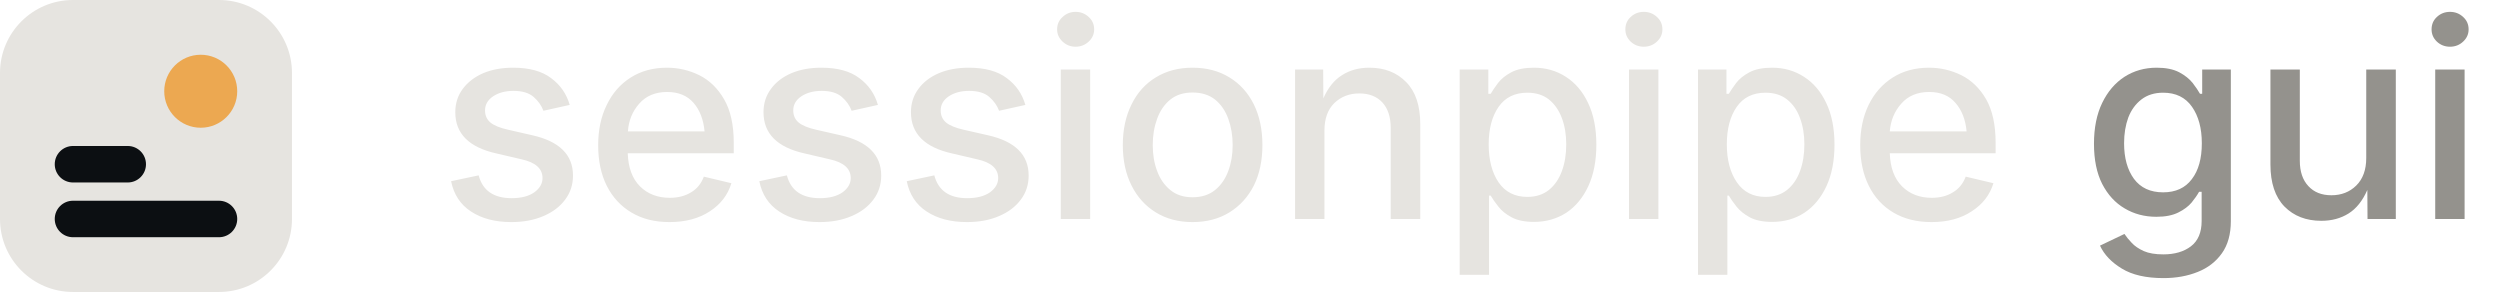
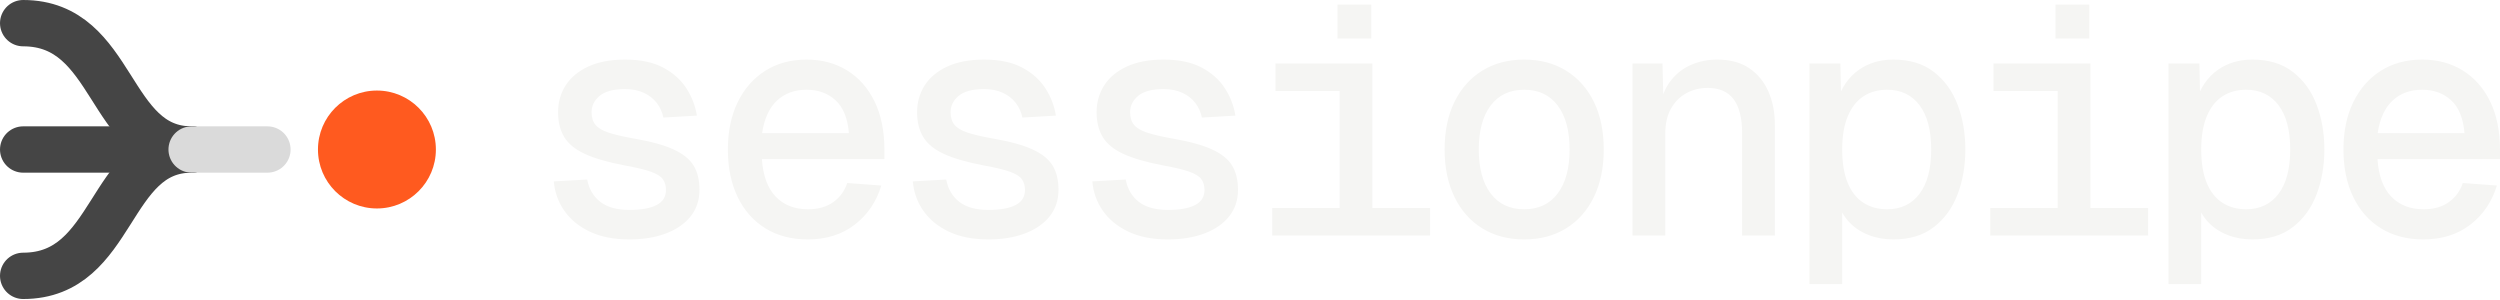
- <svg xmlns="http://www.w3.org/2000/svg" viewBox="0 0 137 16" width="274" height="32" role="img" aria-labelledby="title">
-   <rect width="16" height="16" rx="4" fill="#e6e4e0" />
-   <rect x="3" y="8" width="5" height="2" rx="1" fill="#0c0f12" />
-   <rect x="3" y="11" width="10" height="2" rx="1" fill="#0c0f12" />
-   <circle cx="11" cy="5" r="2" fill="#eca851" />
-   <path fill="#e6e4e0" d="M28.02 12.17Q26.69 12.17 25.81 11.59Q24.94 11.02 24.72 9.93L26.23 9.61Q26.56 10.86 28.04 10.86Q28.82 10.86 29.28 10.54Q29.73 10.21 29.73 9.76Q29.73 8.98 28.58 8.73L27.21 8.41Q24.95 7.91 24.95 6.15Q24.95 5.42 25.36 4.87Q25.77 4.32 26.48 4.01Q27.19 3.71 28.12 3.71Q29.45 3.71 30.2 4.28Q30.96 4.84 31.22 5.75L29.78 6.07Q29.62 5.64 29.24 5.31Q28.86 4.98 28.14 4.98Q27.47 4.98 27.02 5.28Q26.58 5.58 26.58 6.05Q26.58 6.46 26.87 6.71Q27.17 6.96 27.85 7.11L29.16 7.41Q31.4 7.91 31.4 9.62Q31.4 10.37 30.97 10.94Q30.54 11.52 29.78 11.84Q29.02 12.17 28.02 12.17Z M36.69 12.17Q35.48 12.17 34.61 11.65Q33.73 11.13 33.25 10.18Q32.78 9.24 32.78 7.96Q32.78 6.7 33.25 5.75Q33.71 4.79 34.56 4.25Q35.41 3.71 36.55 3.71Q37.48 3.71 38.32 4.12Q39.16 4.54 39.68 5.44Q40.21 6.35 40.21 7.83V8.4H34.4Q34.44 9.58 35.07 10.21Q35.7 10.84 36.71 10.84Q37.38 10.84 37.87 10.54Q38.36 10.25 38.57 9.68L40.08 10.04Q39.79 11 38.9 11.58Q38 12.17 36.69 12.17ZM34.41 7.2H38.61Q38.52 6.23 38.01 5.64Q37.49 5.04 36.56 5.04Q35.59 5.04 35.03 5.68Q34.47 6.31 34.41 7.2Z M44.91 12.17Q43.58 12.17 42.7 11.59Q41.83 11.02 41.61 9.93L43.12 9.61Q43.45 10.86 44.93 10.86Q45.71 10.86 46.17 10.54Q46.62 10.21 46.62 9.76Q46.62 8.98 45.47 8.73L44.1 8.41Q41.84 7.91 41.84 6.15Q41.84 5.42 42.25 4.87Q42.65 4.32 43.37 4.01Q44.08 3.71 45.01 3.71Q46.34 3.71 47.09 4.28Q47.85 4.84 48.11 5.75L46.67 6.07Q46.51 5.64 46.13 5.31Q45.75 4.98 45.03 4.98Q44.36 4.98 43.91 5.28Q43.47 5.58 43.47 6.05Q43.47 6.46 43.76 6.71Q44.06 6.96 44.73 7.11L46.05 7.41Q48.29 7.91 48.29 9.62Q48.29 10.37 47.86 10.94Q47.43 11.52 46.67 11.84Q45.91 12.17 44.91 12.17Z M52.99 12.17Q51.66 12.17 50.78 11.59Q49.91 11.02 49.69 9.93L51.2 9.61Q51.53 10.86 53 10.86Q53.79 10.86 54.25 10.54Q54.7 10.21 54.7 9.76Q54.7 8.98 53.55 8.73L52.18 8.41Q49.92 7.91 49.92 6.15Q49.92 5.42 50.33 4.87Q50.73 4.32 51.45 4.01Q52.16 3.71 53.09 3.71Q54.42 3.71 55.17 4.28Q55.93 4.84 56.19 5.75L54.75 6.07Q54.59 5.64 54.21 5.31Q53.83 4.98 53.11 4.98Q52.44 4.98 51.99 5.28Q51.55 5.58 51.55 6.05Q51.55 6.46 51.84 6.71Q52.14 6.96 52.81 7.11L54.13 7.41Q56.37 7.91 56.37 9.62Q56.37 10.37 55.94 10.94Q55.51 11.52 54.75 11.84Q53.99 12.17 52.99 12.17Z M58.13 12V3.81H59.74V12ZM58.94 2.56Q58.53 2.56 58.23 2.28Q57.93 2 57.93 1.61Q57.93 1.2 58.23 0.93Q58.53 0.65 58.94 0.65Q59.36 0.65 59.66 0.93Q59.96 1.2 59.96 1.61Q59.96 2 59.66 2.28Q59.36 2.56 58.94 2.56Z M65.35 12.17Q64.2 12.17 63.34 11.64Q62.48 11.11 62.01 10.17Q61.53 9.22 61.53 7.95Q61.53 6.68 62.01 5.72Q62.48 4.76 63.34 4.24Q64.2 3.71 65.35 3.71Q66.51 3.71 67.37 4.24Q68.23 4.76 68.71 5.72Q69.18 6.68 69.18 7.95Q69.18 9.22 68.71 10.17Q68.23 11.11 67.37 11.64Q66.51 12.17 65.35 12.17ZM65.35 10.81Q66.1 10.81 66.59 10.41Q67.07 10.02 67.31 9.37Q67.55 8.73 67.55 7.95Q67.55 7.17 67.31 6.51Q67.07 5.85 66.59 5.46Q66.1 5.07 65.35 5.07Q64.61 5.07 64.13 5.46Q63.65 5.85 63.41 6.51Q63.17 7.17 63.17 7.95Q63.17 8.73 63.41 9.37Q63.65 10.02 64.13 10.41Q64.61 10.81 65.35 10.81Z M72.58 7.15V12H70.97V3.81H72.51L72.52 5.39Q72.9 4.52 73.54 4.12Q74.18 3.71 75.04 3.71Q76.29 3.71 77.06 4.5Q77.83 5.28 77.83 6.8V12H76.21V7Q76.21 6.11 75.75 5.61Q75.29 5.12 74.49 5.12Q73.67 5.12 73.12 5.65Q72.58 6.18 72.58 7.15Z M79.99 15.06V3.81H81.56V5.14H81.69Q81.83 4.9 82.09 4.55Q82.35 4.21 82.82 3.96Q83.29 3.71 84.06 3.71Q85.04 3.71 85.81 4.21Q86.59 4.71 87.03 5.65Q87.48 6.59 87.48 7.93Q87.48 9.25 87.04 10.2Q86.6 11.15 85.83 11.66Q85.05 12.16 84.06 12.16Q83.31 12.16 82.84 11.91Q82.37 11.66 82.11 11.32Q81.84 10.98 81.69 10.72H81.6V15.06ZM83.7 10.79Q84.4 10.79 84.88 10.41Q85.35 10.03 85.59 9.38Q85.83 8.73 85.83 7.91Q85.83 7.11 85.59 6.47Q85.35 5.83 84.88 5.45Q84.41 5.08 83.7 5.08Q82.66 5.08 82.12 5.86Q81.58 6.64 81.58 7.91Q81.58 9.19 82.12 9.99Q82.67 10.79 83.7 10.79Z M89.27 12V3.81H90.88V12ZM90.08 2.56Q89.66 2.56 89.36 2.28Q89.07 2 89.07 1.61Q89.07 1.2 89.36 0.93Q89.66 0.65 90.08 0.65Q90.5 0.65 90.8 0.93Q91.1 1.2 91.1 1.61Q91.1 2 90.8 2.28Q90.5 2.56 90.08 2.56Z M93.05 15.06V3.81H94.61V5.14H94.74Q94.88 4.9 95.14 4.55Q95.4 4.21 95.87 3.96Q96.34 3.71 97.11 3.71Q98.09 3.71 98.86 4.21Q99.64 4.71 100.08 5.65Q100.53 6.59 100.53 7.93Q100.53 9.25 100.09 10.2Q99.65 11.15 98.88 11.66Q98.11 12.16 97.11 12.16Q96.36 12.16 95.89 11.91Q95.43 11.66 95.16 11.32Q94.89 10.98 94.74 10.72H94.66V15.06ZM96.75 10.79Q97.45 10.79 97.93 10.41Q98.4 10.03 98.64 9.38Q98.88 8.73 98.88 7.91Q98.88 7.11 98.64 6.47Q98.41 5.83 97.93 5.45Q97.46 5.08 96.75 5.08Q95.71 5.08 95.17 5.86Q94.63 6.64 94.63 7.91Q94.63 9.19 95.18 9.99Q95.73 10.79 96.75 10.79Z M105.85 12.17Q104.64 12.17 103.76 11.65Q102.88 11.13 102.41 10.18Q101.94 9.24 101.94 7.96Q101.94 6.7 102.4 5.75Q102.87 4.79 103.72 4.25Q104.57 3.71 105.71 3.71Q106.64 3.71 107.48 4.12Q108.32 4.54 108.84 5.44Q109.36 6.35 109.36 7.83V8.4H103.56Q103.6 9.58 104.23 10.21Q104.86 10.84 105.86 10.84Q106.54 10.84 107.02 10.54Q107.51 10.25 107.72 9.68L109.24 10.04Q108.95 11 108.05 11.58Q107.16 12.17 105.85 12.17ZM103.56 7.2H107.77Q107.68 6.23 107.16 5.64Q106.65 5.04 105.72 5.04Q104.75 5.04 104.19 5.68Q103.63 6.31 103.56 7.2Z" />
-   <path fill="#94928d" d="M118.56 15.24Q117.13 15.24 116.28 14.72Q115.42 14.2 115.08 13.46L116.42 12.82Q116.57 13.05 116.82 13.31Q117.06 13.57 117.48 13.76Q117.89 13.94 118.55 13.94Q119.48 13.94 120.06 13.5Q120.65 13.05 120.65 12.11V10.51H120.51Q120.36 10.78 120.1 11.1Q119.84 11.41 119.38 11.64Q118.91 11.88 118.17 11.88Q117.2 11.88 116.43 11.42Q115.66 10.97 115.2 10.08Q114.75 9.19 114.75 7.88Q114.75 6.57 115.2 5.64Q115.65 4.71 116.42 4.21Q117.2 3.71 118.19 3.71Q118.94 3.71 119.42 3.96Q119.89 4.21 120.16 4.55Q120.42 4.89 120.56 5.14H120.68V3.81H122.25V12.12Q122.25 13.19 121.76 13.88Q121.27 14.57 120.44 14.9Q119.6 15.24 118.56 15.24ZM118.54 10.54Q119.57 10.54 120.11 9.82Q120.66 9.11 120.66 7.85Q120.66 6.62 120.12 5.85Q119.58 5.08 118.54 5.08Q117.83 5.08 117.35 5.45Q116.87 5.82 116.63 6.44Q116.4 7.07 116.4 7.85Q116.4 9.06 116.94 9.8Q117.49 10.54 118.54 10.54Z M127.21 12.1Q125.96 12.1 125.19 11.32Q124.42 10.53 124.42 9.01V3.81H126.03V8.81Q126.03 9.7 126.5 10.2Q126.96 10.7 127.76 10.7Q128.58 10.7 129.12 10.17Q129.67 9.63 129.67 8.66V3.81H131.29V12H129.74L129.73 10.41Q129.34 11.3 128.7 11.7Q128.06 12.1 127.21 12.1Z M133.45 12V3.81H135.06V12ZM134.26 2.56Q133.84 2.56 133.54 2.28Q133.25 2 133.25 1.61Q133.25 1.2 133.54 0.93Q133.84 0.65 134.26 0.65Q134.68 0.65 134.98 0.93Q135.28 1.2 135.28 1.61Q135.28 2 134.98 2.28Q134.68 2.56 134.26 2.56Z" />
+ <svg xmlns="http://www.w3.org/2000/svg" viewBox="6.25 14.25 296.811 35.5" role="img">
+   <g fill="none" stroke-linecap="round" stroke-width="5.5">
+     <path d="M9 47C20 47 19 32 29 32" stroke="#454545" />
+     <path d="M9 32H29" stroke="#454545" />
+     <path d="M9 17C20 17 19 32 29 32" stroke="#454545" />
+     <path d="M29 32H38" stroke="#DADADA" />
+   </g>
+   <circle cx="51" cy="32" r="7" fill="#FF5A1F" />
+   <path fill="#F5F5F3" d="M80.97 42.675Q78.213 42.675 76.27 41.75Q74.327 40.824 73.244 39.265Q72.161 37.706 72 35.786L75.963 35.564Q76.278 37.238 77.51 38.205Q78.743 39.173 80.986 39.173Q83.09 39.173 84.204 38.593Q85.317 38.013 85.317 36.808Q85.317 36.024 84.937 35.514Q84.557 35.003 83.505 34.63Q82.452 34.258 80.402 33.889Q77.391 33.313 75.671 32.515Q73.951 31.716 73.229 30.506Q72.507 29.297 72.507 27.576Q72.507 25.802 73.405 24.393Q74.304 22.984 76.082 22.154Q77.86 21.325 80.463 21.325Q83.182 21.325 84.956 22.258Q86.73 23.191 87.717 24.7Q88.704 26.209 88.988 27.976L85.01 28.206Q84.803 27.215 84.215 26.459Q83.628 25.702 82.679 25.265Q81.731 24.827 80.448 24.827Q78.405 24.827 77.445 25.629Q76.485 26.432 76.485 27.576Q76.485 28.506 76.95 29.07Q77.414 29.635 78.493 29.992Q79.572 30.349 81.416 30.679Q84.511 31.209 86.216 31.992Q87.921 32.776 88.608 33.924Q89.295 35.072 89.295 36.777Q89.295 38.62 88.243 39.937Q87.191 41.254 85.317 41.965Q83.443 42.675 80.97 42.675ZM102.144 42.675Q99.264 42.675 97.133 41.366Q95.002 40.056 93.834 37.649Q92.667 35.241 92.667 32Q92.667 28.782 93.83 26.39Q94.994 23.997 97.091 22.661Q99.187 21.325 102.021 21.325Q104.732 21.325 106.813 22.604Q108.895 23.882 110.074 26.282Q111.252 28.682 111.252 32.061V33.137H96.707Q96.899 36.078 98.339 37.587Q99.779 39.096 102.182 39.096Q103.995 39.096 105.185 38.24Q106.376 37.384 106.836 35.978L110.884 36.278Q110.001 39.173 107.727 40.924Q105.454 42.675 102.144 42.675ZM96.73 30.057H107.036Q106.821 27.415 105.454 26.159Q104.087 24.904 102.006 24.904Q99.863 24.904 98.484 26.205Q97.106 27.507 96.73 30.057ZM123.594 42.675Q120.837 42.675 118.894 41.75Q116.951 40.824 115.868 39.265Q114.785 37.706 114.624 35.786L118.587 35.564Q118.902 37.238 120.134 38.205Q121.367 39.173 123.61 39.173Q125.714 39.173 126.828 38.593Q127.941 38.013 127.941 36.808Q127.941 36.024 127.561 35.514Q127.181 35.003 126.129 34.63Q125.076 34.258 123.026 33.889Q120.015 33.313 118.295 32.515Q116.575 31.716 115.853 30.506Q115.131 29.297 115.131 27.576Q115.131 25.802 116.029 24.393Q116.928 22.984 118.706 22.154Q120.484 21.325 123.087 21.325Q125.806 21.325 127.58 22.258Q129.354 23.191 130.341 24.7Q131.328 26.209 131.612 27.976L127.634 28.206Q127.427 27.215 126.839 26.459Q126.252 25.702 125.303 25.265Q124.355 24.827 123.072 24.827Q121.029 24.827 120.069 25.629Q119.109 26.432 119.109 27.576Q119.109 28.506 119.574 29.07Q120.038 29.635 121.117 29.992Q122.196 30.349 124.04 30.679Q127.135 31.209 128.84 31.992Q130.545 32.776 131.232 33.924Q131.919 35.072 131.919 36.777Q131.919 38.62 130.867 39.937Q129.815 41.254 127.941 41.965Q126.067 42.675 123.594 42.675ZM144.906 42.675Q142.149 42.675 140.206 41.75Q138.263 40.824 137.18 39.265Q136.097 37.706 135.936 35.786L139.899 35.564Q140.214 37.238 141.446 38.205Q142.679 39.173 144.922 39.173Q147.026 39.173 148.14 38.593Q149.253 38.013 149.253 36.808Q149.253 36.024 148.873 35.514Q148.493 35.003 147.441 34.63Q146.388 34.258 144.338 33.889Q141.327 33.313 139.607 32.515Q137.887 31.716 137.165 30.506Q136.443 29.297 136.443 27.576Q136.443 25.802 137.341 24.393Q138.24 22.984 140.018 22.154Q141.796 21.325 144.399 21.325Q147.118 21.325 148.892 22.258Q150.666 23.191 151.653 24.7Q152.64 26.209 152.924 27.976L148.946 28.206Q148.739 27.215 148.151 26.459Q147.564 25.702 146.615 25.265Q145.667 24.827 144.384 24.827Q142.341 24.827 141.381 25.629Q140.421 26.432 140.421 27.576Q140.421 28.506 140.886 29.07Q141.35 29.635 142.429 29.992Q143.508 30.349 145.352 30.679Q148.447 31.209 150.152 31.992Q151.857 32.776 152.544 33.924Q153.231 35.072 153.231 36.777Q153.231 38.62 152.179 39.937Q151.127 41.254 149.253 41.965Q147.379 42.675 144.906 42.675ZM157.294 42.214V38.943H165.297V23.268L167.086 25.057H157.678V21.786H169.183V38.943H176.033V42.214H169.183H165.297ZM165.043 18.821V14.797H169.052V18.821ZM187.208 42.675Q184.366 42.675 182.239 41.366Q180.111 40.056 178.936 37.648Q177.761 35.24 177.761 32.003Q177.761 28.728 178.936 26.336Q180.111 23.944 182.239 22.634Q184.366 21.325 187.208 21.325Q190.049 21.325 192.177 22.634Q194.304 23.944 195.479 26.334Q196.654 28.725 196.654 32.002Q196.654 35.241 195.479 37.649Q194.304 40.056 192.177 41.366Q190.049 42.675 187.208 42.675ZM187.208 39.096Q189.773 39.096 191.186 37.219Q192.599 35.341 192.599 31.996Q192.599 28.652 191.186 26.778Q189.773 24.904 187.208 24.904Q184.643 24.904 183.229 26.778Q181.816 28.652 181.816 31.996Q181.816 35.341 183.229 37.219Q184.643 39.096 187.208 39.096ZM200.072 42.214V21.786H203.628L203.758 27.116L203.328 26.808Q203.704 24.934 204.695 23.721Q205.686 22.508 207.095 21.916Q208.504 21.325 210.117 21.325Q212.421 21.325 213.926 22.346Q215.432 23.368 216.2 25.111Q216.968 26.854 216.968 29.043V42.214H213.082V30.049Q213.082 27.384 212.076 26.036Q211.069 24.689 209.004 24.689Q207.598 24.689 206.458 25.315Q205.317 25.94 204.637 27.146Q203.958 28.352 203.958 30.126V42.214ZM221.076 47.974V21.786H224.748L224.847 26.44L224.379 26.209Q225.155 23.821 226.898 22.573Q228.641 21.325 231.03 21.325Q233.964 21.325 235.86 22.799Q237.757 24.274 238.671 26.697Q239.585 29.12 239.585 32Q239.585 34.872 238.671 37.299Q237.757 39.726 235.86 41.201Q233.964 42.675 231.03 42.675Q229.44 42.675 228.096 42.149Q226.752 41.623 225.819 40.648Q224.886 39.672 224.471 38.298L224.963 37.768V47.974ZM230.292 39.096Q232.75 39.096 234.14 37.265Q235.53 35.433 235.53 32Q235.53 28.567 234.14 26.735Q232.75 24.904 230.292 24.904Q228.68 24.904 227.485 25.687Q226.291 26.47 225.627 28.052Q224.963 29.635 224.963 32Q224.963 34.365 225.612 35.948Q226.26 37.53 227.47 38.313Q228.68 39.096 230.292 39.096ZM242.542 42.214V38.943H250.545V23.268L252.334 25.057H242.926V21.786H254.431V38.943H261.281V42.214H254.431H250.545ZM250.291 18.821V14.797H254.3V18.821ZM263.7 47.974V21.786H267.372L267.471 26.44L267.003 26.209Q267.779 23.821 269.522 22.573Q271.265 21.325 273.654 21.325Q276.588 21.325 278.484 22.799Q280.381 24.274 281.295 26.697Q282.209 29.12 282.209 32Q282.209 34.872 281.295 37.299Q280.381 39.726 278.484 41.201Q276.588 42.675 273.654 42.675Q272.064 42.675 270.72 42.149Q269.376 41.623 268.443 40.648Q267.51 39.672 267.095 38.298L267.587 37.768V47.974ZM272.916 39.096Q275.374 39.096 276.764 37.265Q278.154 35.433 278.154 32Q278.154 28.567 276.764 26.735Q275.374 24.904 272.916 24.904Q271.304 24.904 270.109 25.687Q268.915 26.47 268.251 28.052Q267.587 29.635 267.587 32Q267.587 34.365 268.236 35.948Q268.884 37.53 270.094 38.313Q271.304 39.096 272.916 39.096ZM293.952 42.675Q291.072 42.675 288.941 41.366Q286.81 40.056 285.642 37.649Q284.475 35.241 284.475 32Q284.475 28.782 285.638 26.39Q286.802 23.997 288.899 22.661Q290.995 21.325 293.829 21.325Q296.54 21.325 298.621 22.604Q300.703 23.882 301.882 26.282Q303.06 28.682 303.06 32.061V33.137H288.515Q288.707 36.078 290.147 37.587Q291.587 39.096 293.99 39.096Q295.803 39.096 296.993 38.24Q298.184 37.384 298.644 35.978L302.692 36.278Q301.809 39.173 299.535 40.924Q297.262 42.675 293.952 42.675ZM288.538 30.057H298.844Q298.629 27.415 297.262 26.159Q295.895 24.904 293.814 24.904Q291.671 24.904 290.292 26.205Q288.914 27.507 288.538 30.057Z" />
</svg>
